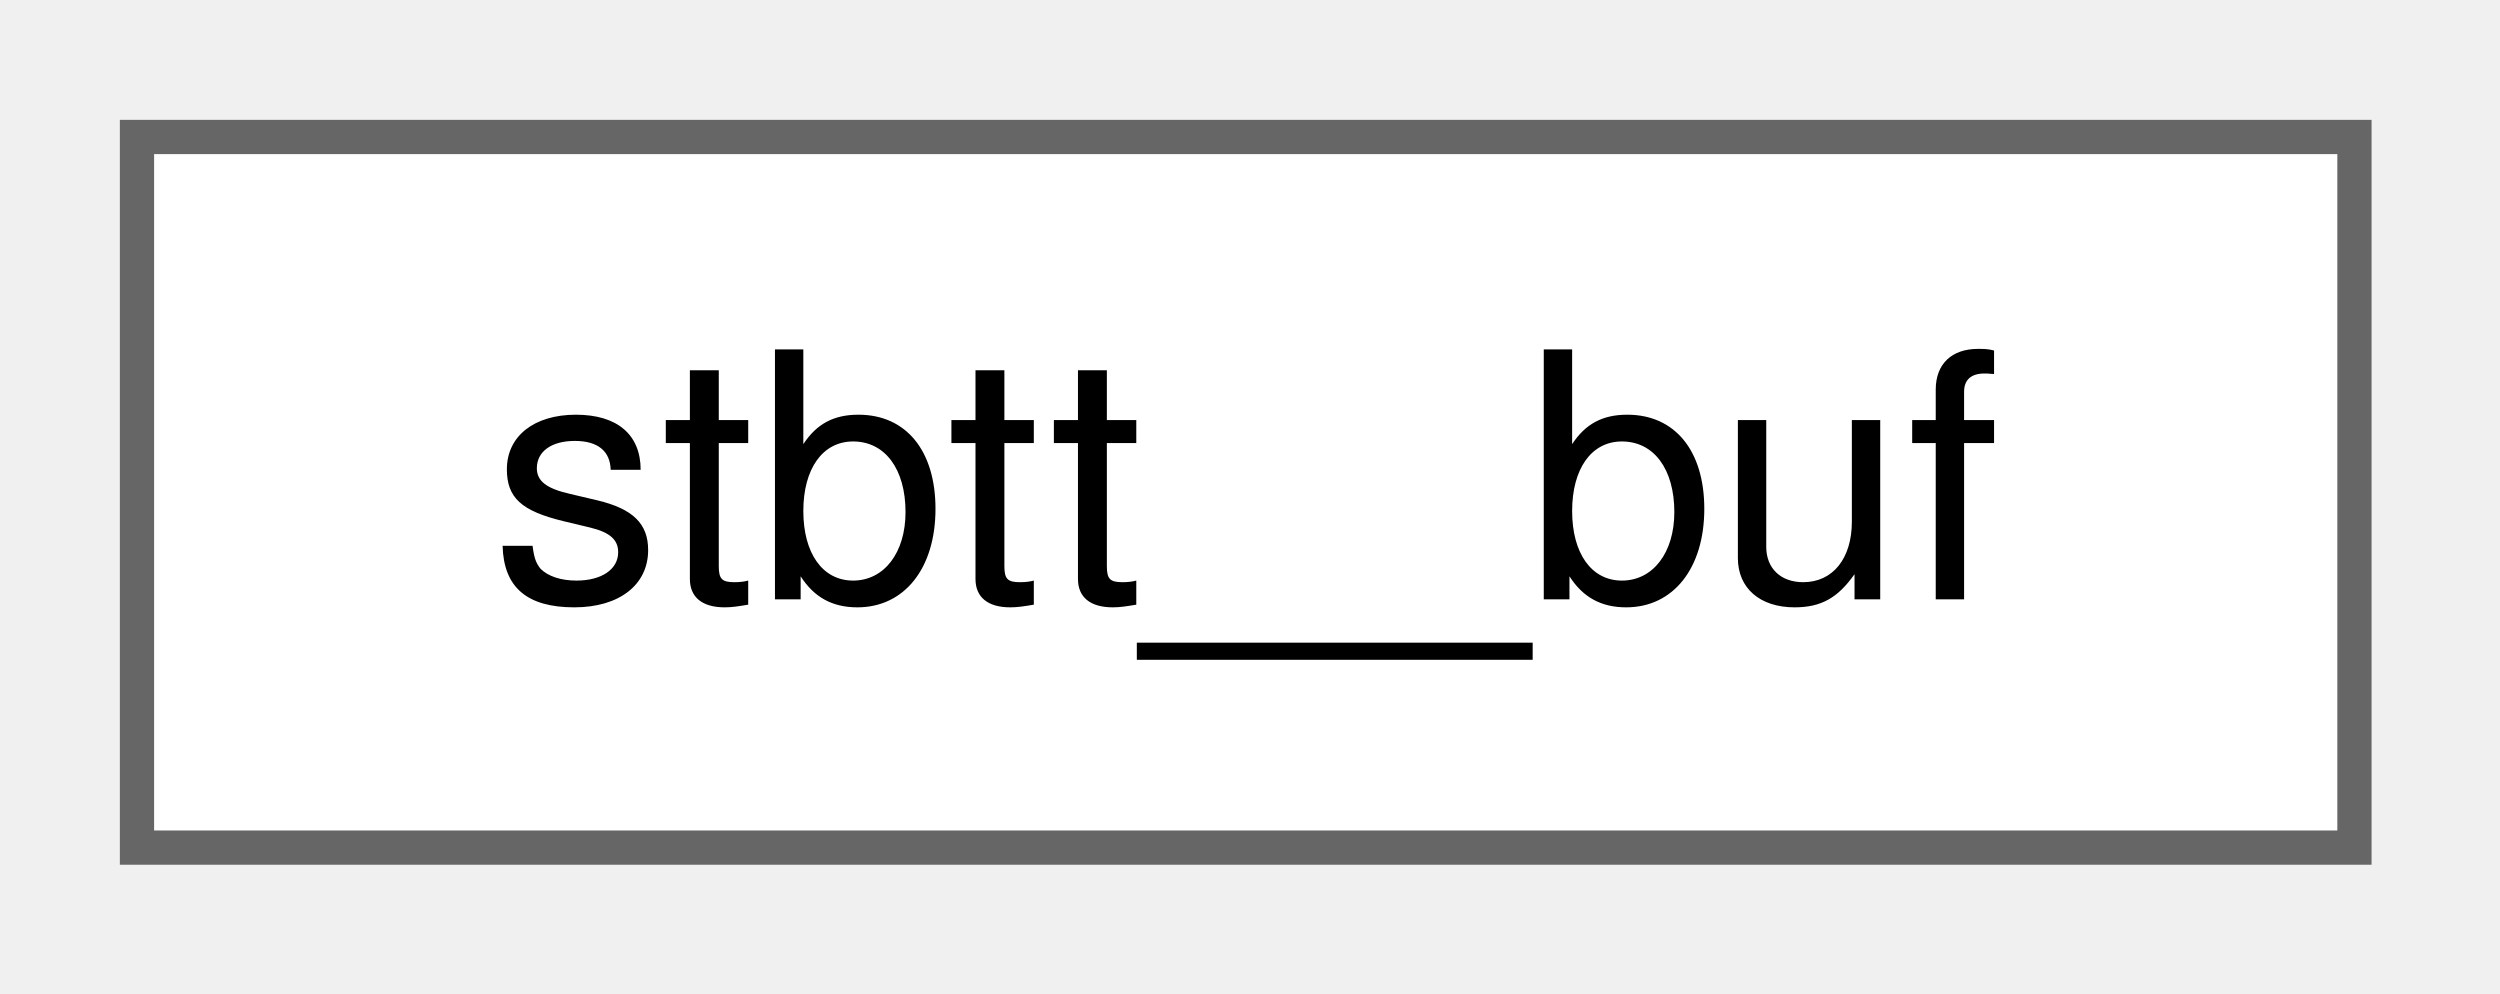
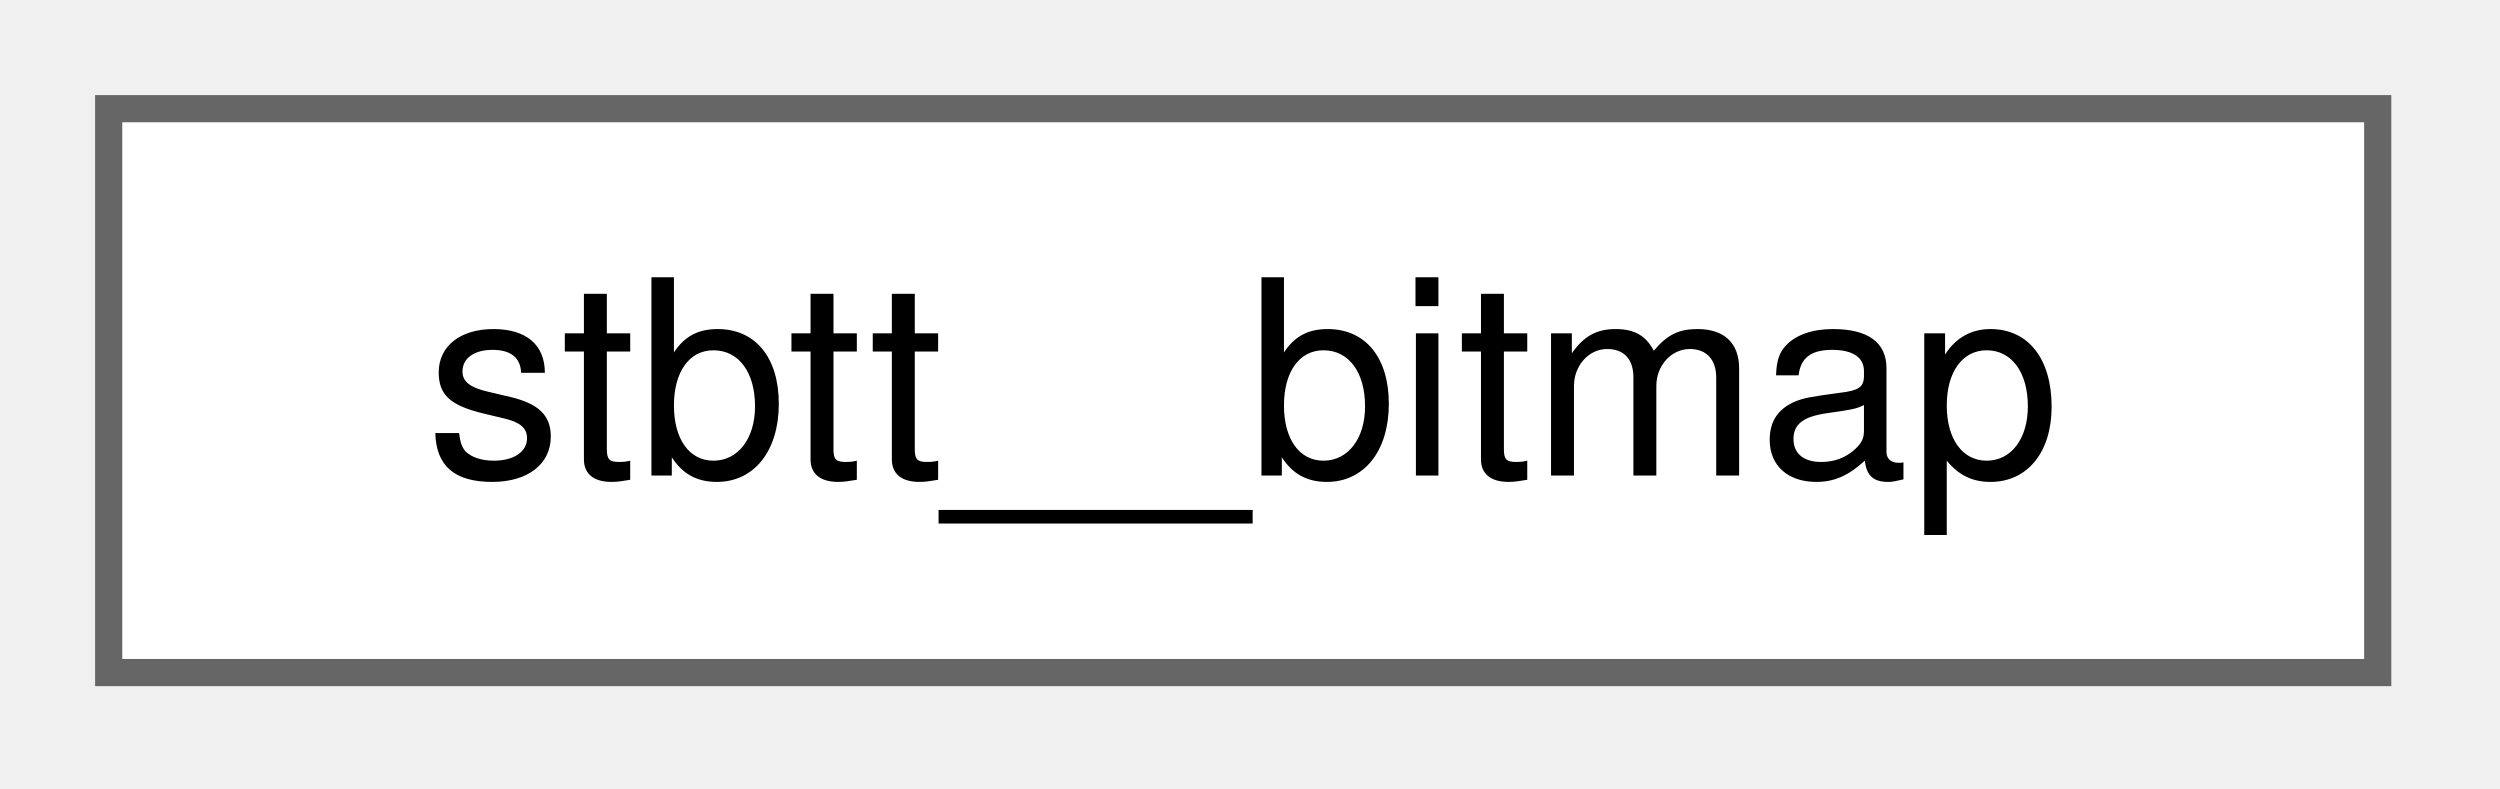
- <svg xmlns="http://www.w3.org/2000/svg" xmlns:xlink="http://www.w3.org/1999/xlink" width="73pt" height="29pt" viewBox="0.00 0.00 73.00 29.00">
+ <svg xmlns="http://www.w3.org/2000/svg" xmlns:xlink="http://www.w3.org/1999/xlink" width="92pt" height="29pt" viewBox="0.00 0.00 92.00 29.00">
  <g id="graph0" class="graph" transform="scale(1 1) rotate(0) translate(4 24.75)">
    <g id="Node000000" class="node">
      <g id="a_Node000000">
-         <a xlink:href="structstbtt____buf.html" target="_top" xlink:title=" ">
-           <polygon fill="white" stroke="#666666" points="64.75,-20.75 0,-20.75 0,0 64.75,0 64.75,-20.75" />
-           <text xml:space="preserve" text-anchor="middle" x="32.38" y="-7.25" font-family="Helvetica,sans-Serif" font-size="10.00">stbtt__buf</text>
+         <a xlink:href="structstbtt____bitmap.html" target="_top" xlink:title=" ">
+           <polygon fill="white" stroke="#666666" points="83.5,-20.75 0,-20.75 0,0 83.5,0 83.5,-20.75" />
+           <text xml:space="preserve" text-anchor="middle" x="41.75" y="-7.25" font-family="Helvetica,sans-Serif" font-size="10.00">stbtt__bitmap</text>
        </a>
      </g>
    </g>
  </g>
</svg>
